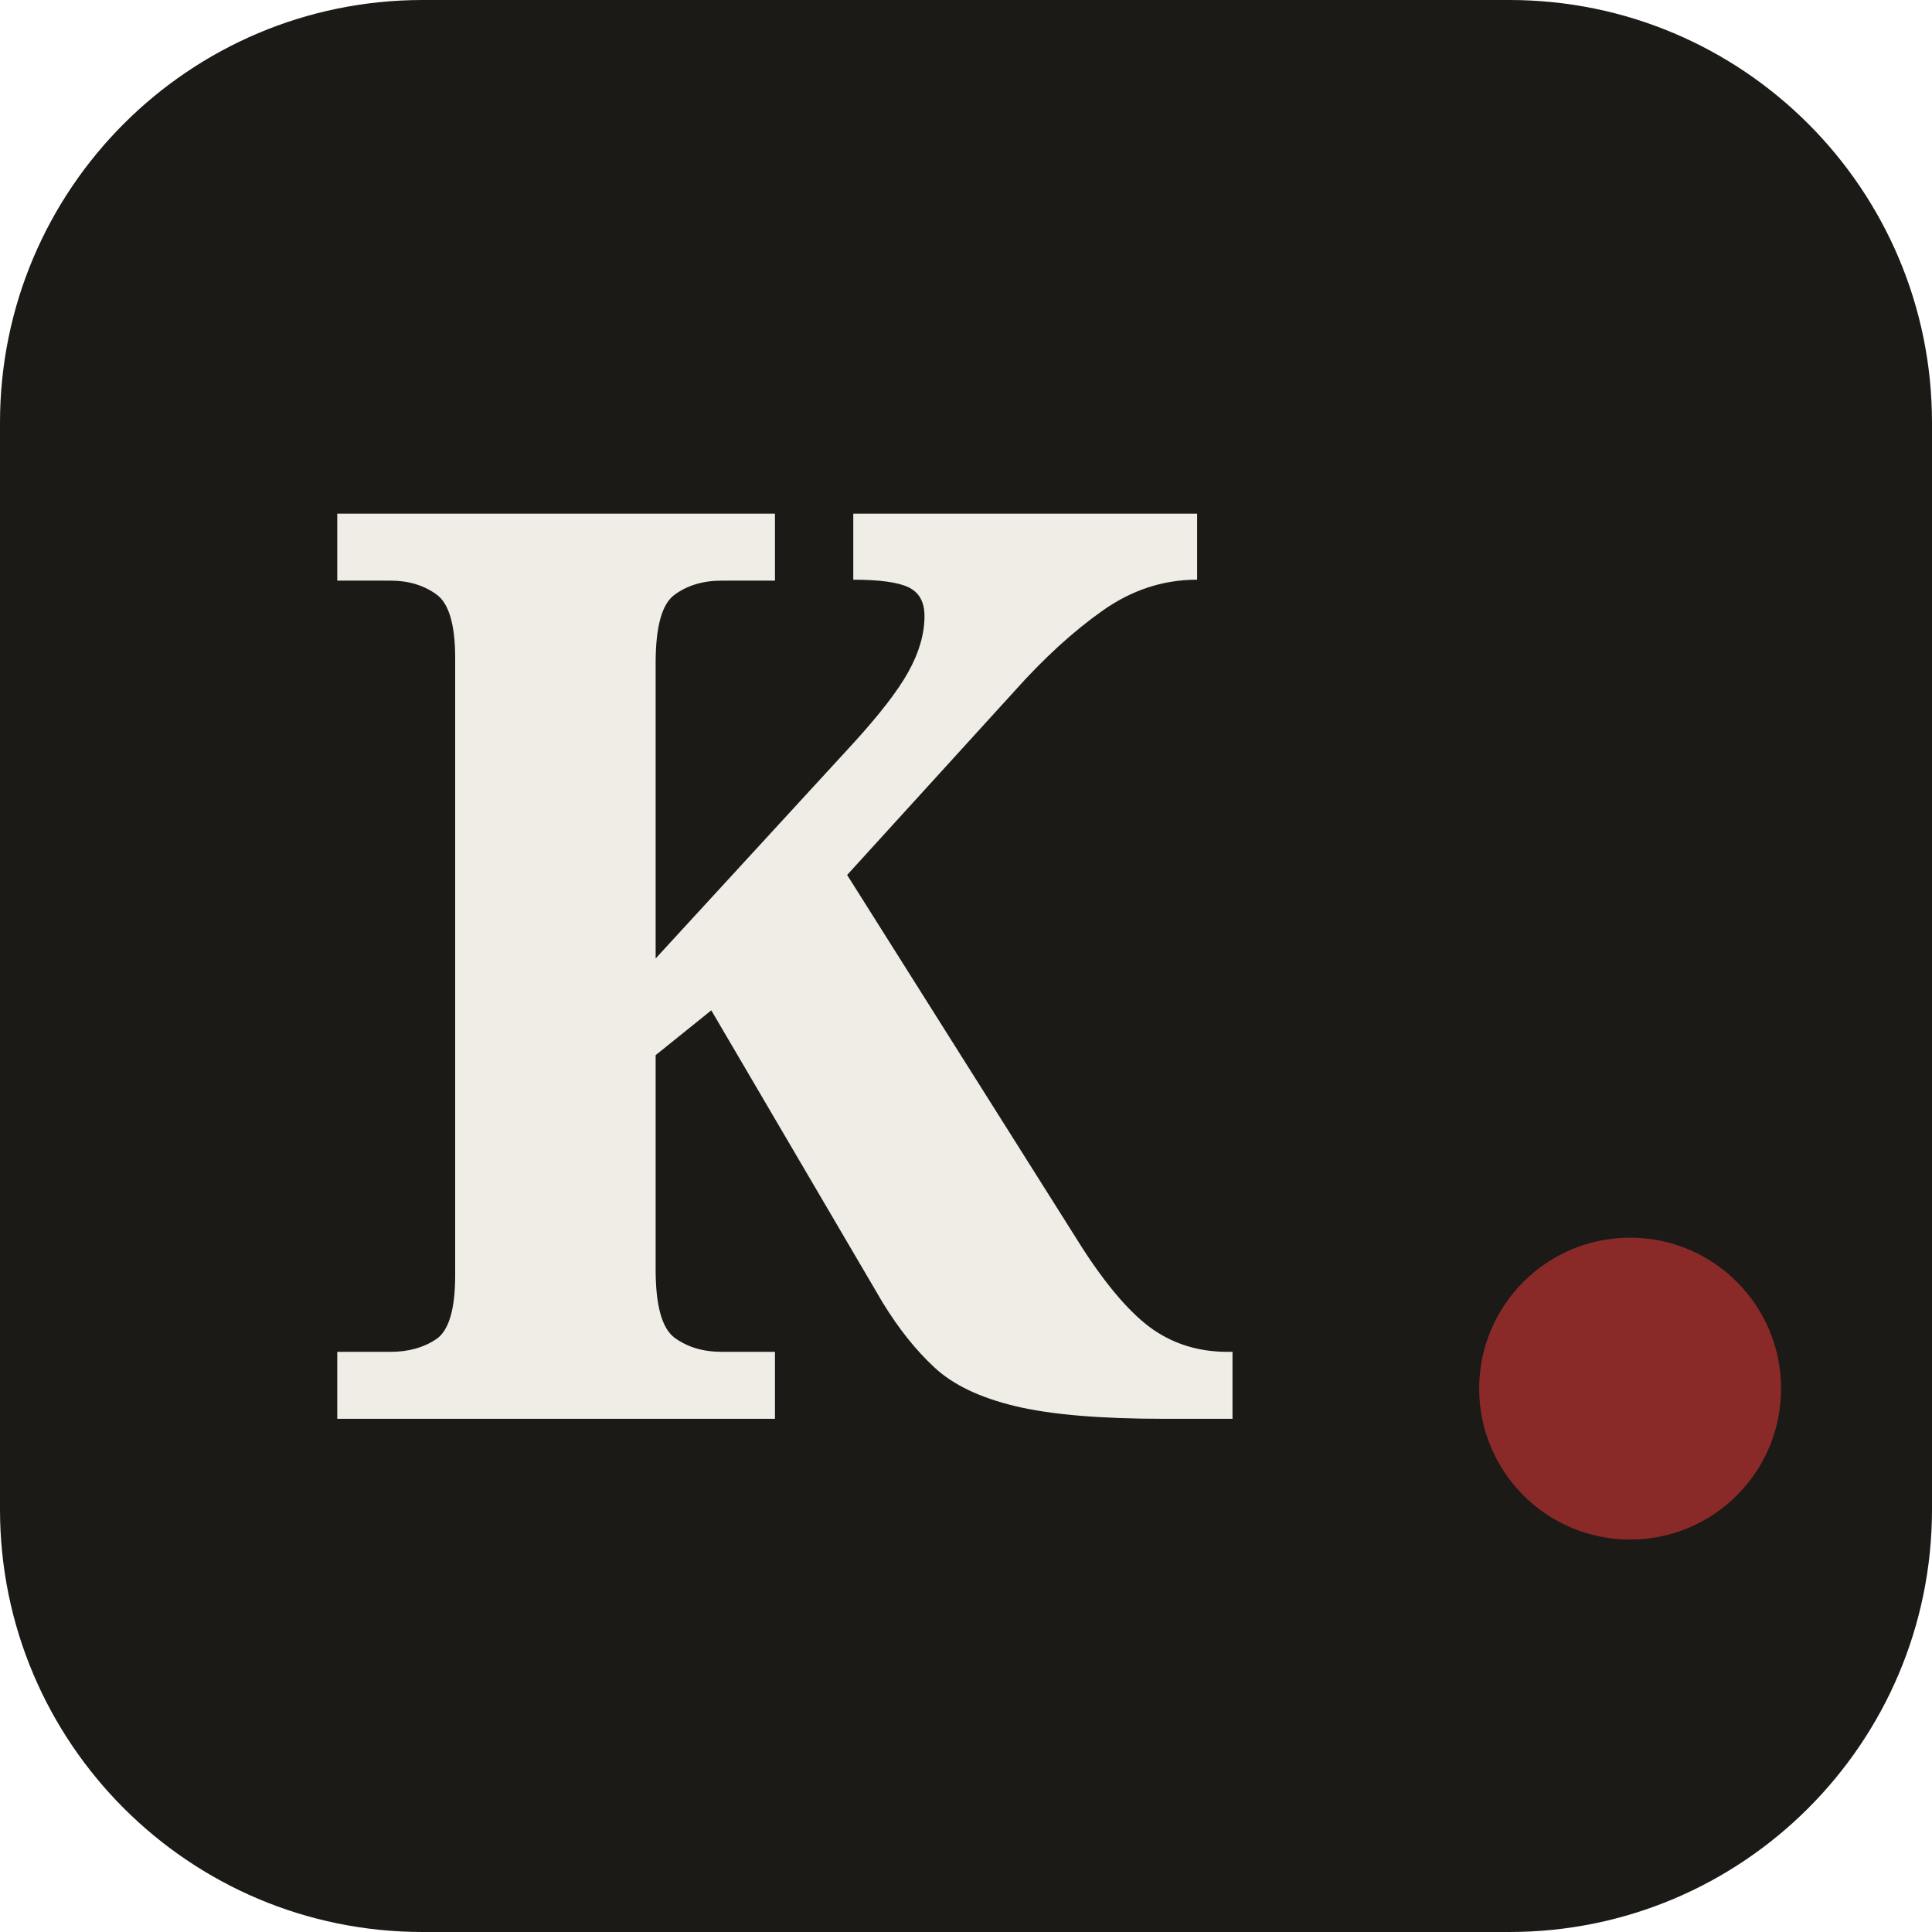
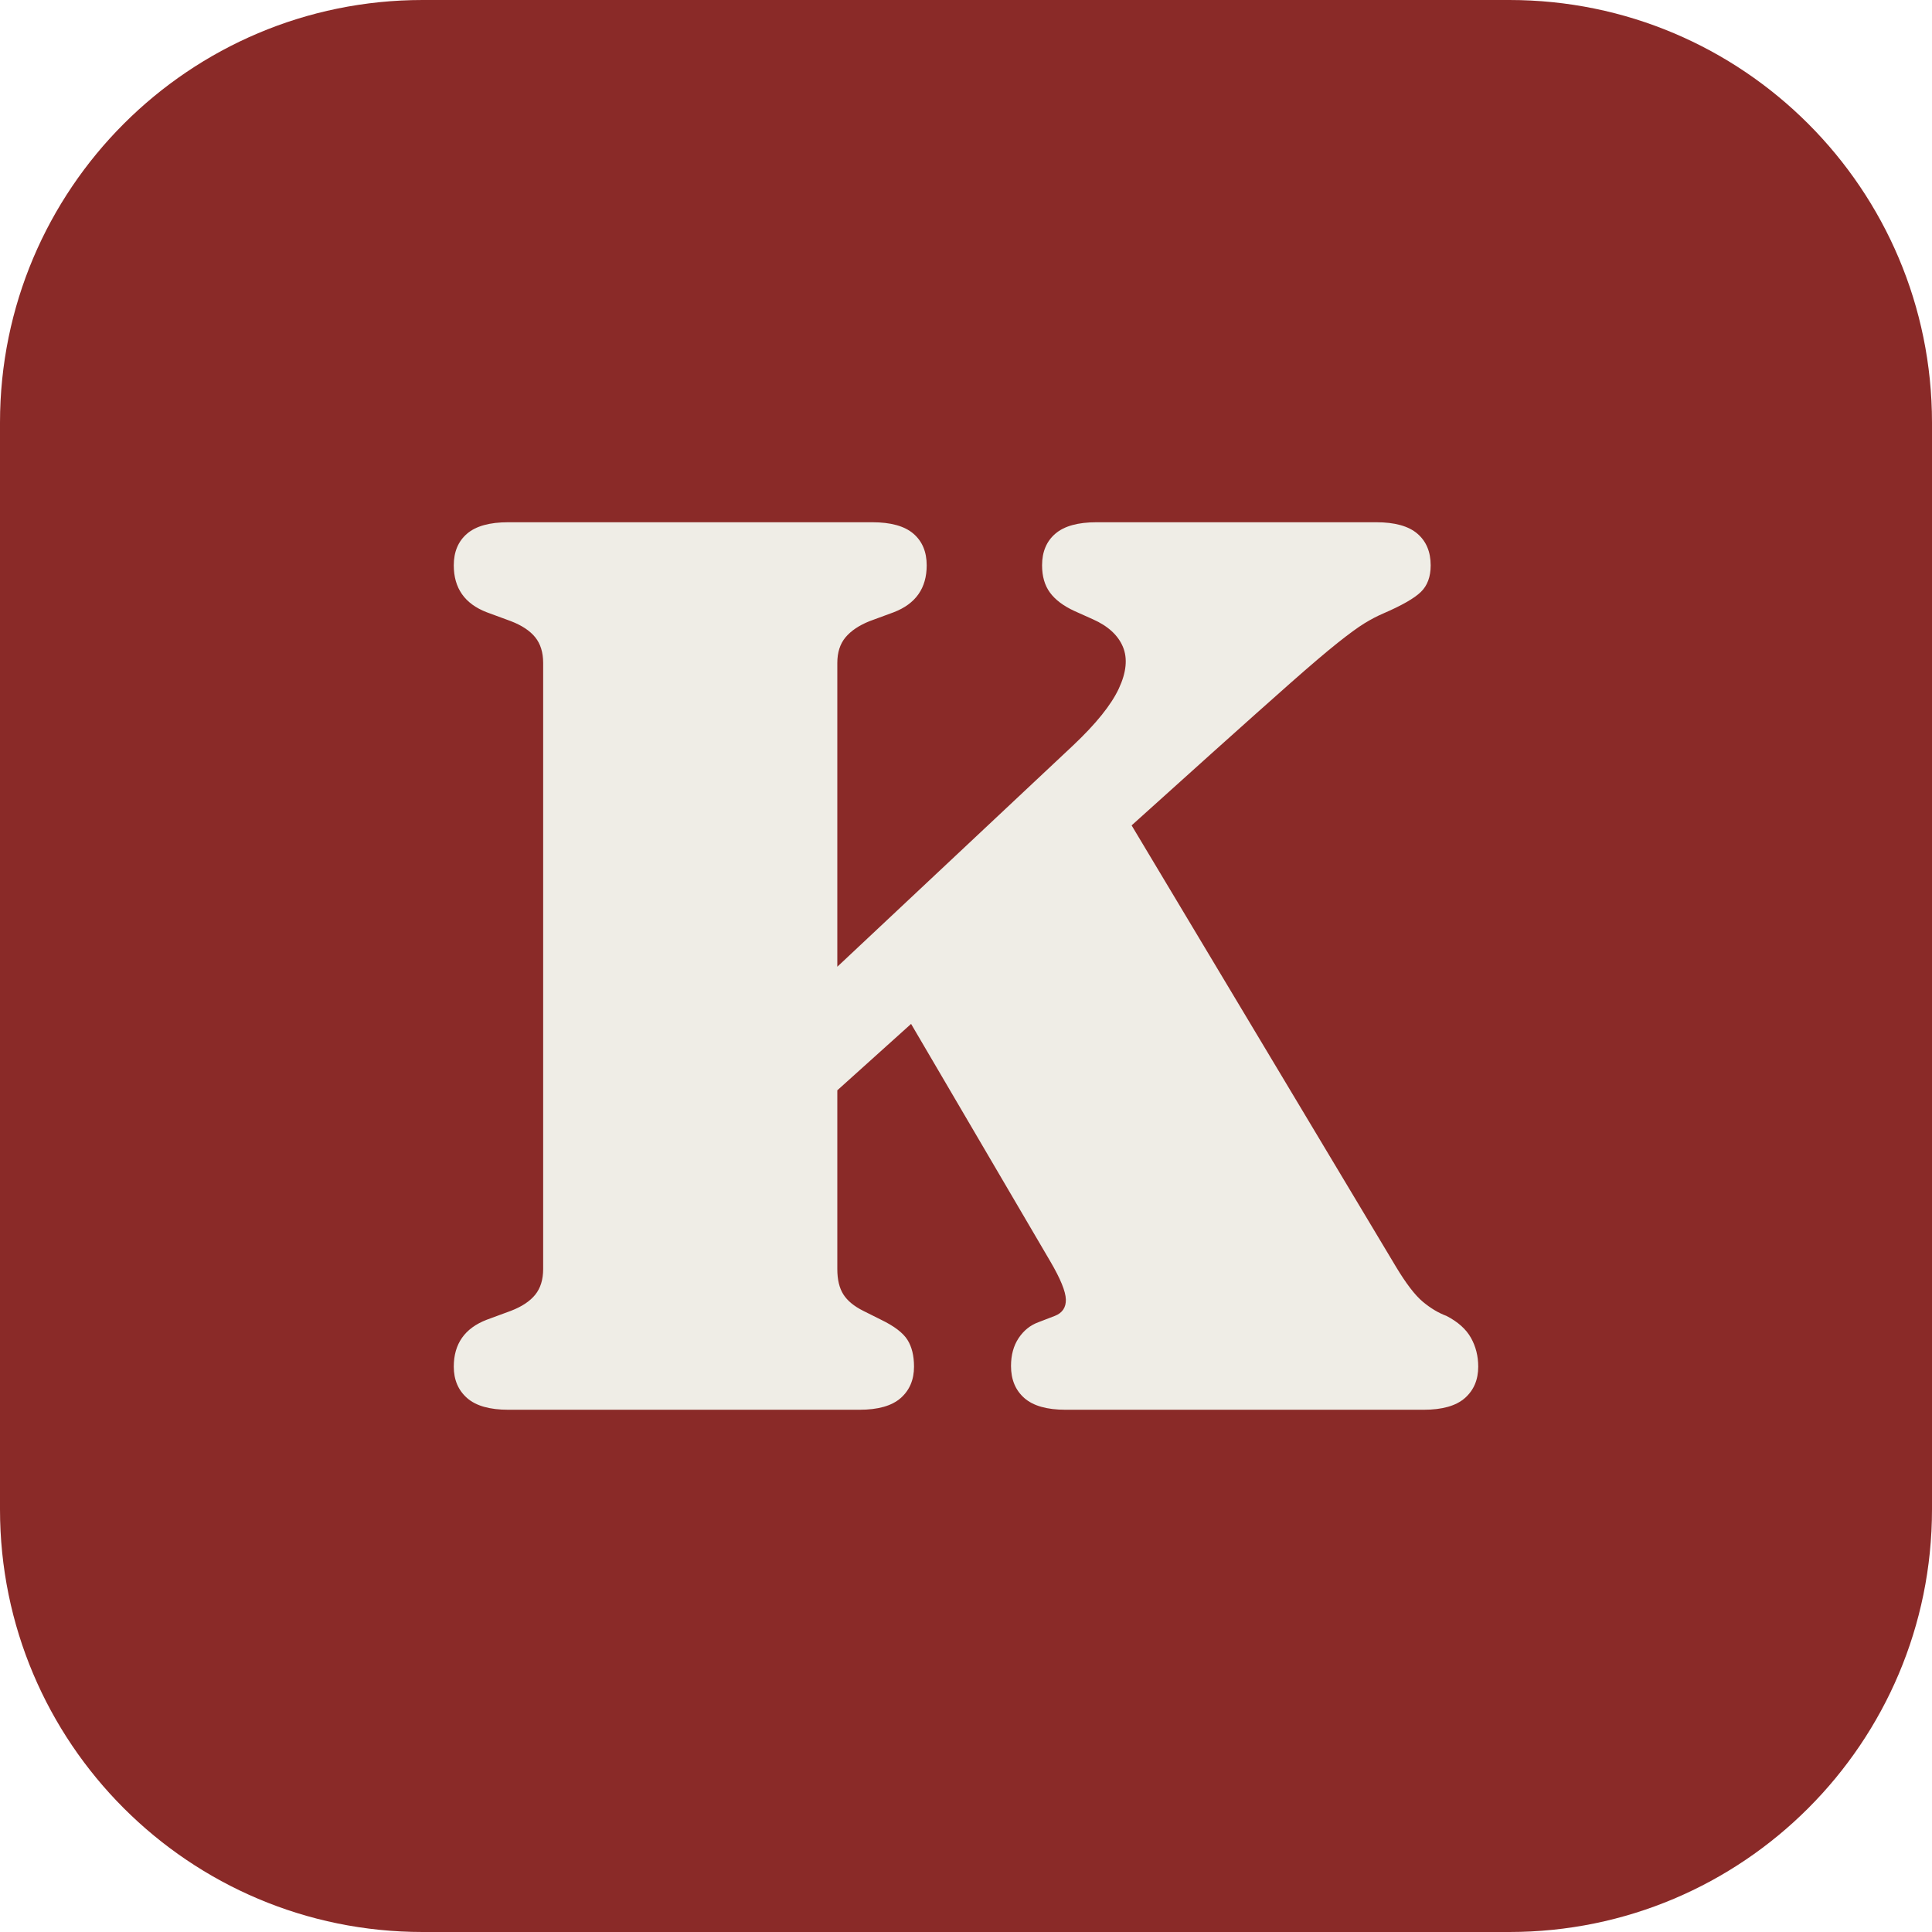
<svg xmlns="http://www.w3.org/2000/svg" viewBox="0 0 64 64" width="64" height="64">
-   <rect width="64" height="64" rx="14" fill="#1C1A17" />
-   <text x="10" y="47" font-family="Georgia, serif" font-weight="700" font-size="42" fill="#EFEDE6" letter-spacing="-2">K</text>
-   <circle cx="54" cy="46" r="5" fill="#8A2A28" />
+   <rect width="64" height="64" rx="14" fill="#8A2A28" />
+   <path d="M26.246 37.460L24.944 34.646L35.549 24.692Q36.683 23.621 37.061 22.813Q37.439 22.004 37.198 21.427Q36.956 20.849 36.200 20.513L35.591 20.240Q35.045 19.988 34.782 19.631Q34.520 19.274 34.520 18.728Q34.520 18.056 34.961 17.678Q35.402 17.300 36.326 17.300L45.587 17.300Q46.511 17.300 46.952 17.678Q47.393 18.056 47.393 18.728Q47.393 19.295 47.067 19.610Q46.742 19.925 45.818 20.324Q45.524 20.450 45.198 20.649Q44.873 20.849 44.306 21.300Q43.739 21.752 42.752 22.623Q41.765 23.495 40.127 24.965L26.246 37.460M34.793 41.786L29.081 32.042L36.578 25.826L46.238 41.954Q46.742 42.794 47.130 43.120Q47.519 43.445 47.918 43.592Q48.485 43.886 48.727 44.317Q48.968 44.747 48.968 45.272Q48.968 45.923 48.527 46.312Q48.086 46.700 47.162 46.700L35.297 46.700Q34.373 46.700 33.932 46.312Q33.491 45.923 33.491 45.251Q33.491 44.705 33.743 44.327Q33.995 43.949 34.394 43.802L34.940 43.592Q35.318 43.445 35.308 43.046Q35.297 42.647 34.793 41.786M27.737 21.962L27.737 42.038Q27.737 42.563 27.937 42.878Q28.136 43.193 28.598 43.424L29.186 43.718Q29.837 44.033 30.058 44.380Q30.278 44.726 30.278 45.272Q30.278 45.923 29.837 46.312Q29.396 46.700 28.472 46.700L16.838 46.700Q15.914 46.700 15.473 46.312Q15.032 45.923 15.032 45.272Q15.032 44.138 16.124 43.718L16.922 43.424Q17.468 43.214 17.730 42.889Q17.993 42.563 17.993 42.038L17.993 21.962Q17.993 21.437 17.730 21.111Q17.468 20.786 16.922 20.576L16.124 20.282Q15.032 19.862 15.032 18.728Q15.032 18.056 15.473 17.678Q15.914 17.300 16.838 17.300L28.892 17.300Q29.816 17.300 30.257 17.678Q30.698 18.056 30.698 18.728Q30.698 19.862 29.606 20.282L28.808 20.576Q28.283 20.786 28.010 21.111Q27.737 21.437 27.737 21.962" fill="#EFEDE6" />
</svg>
